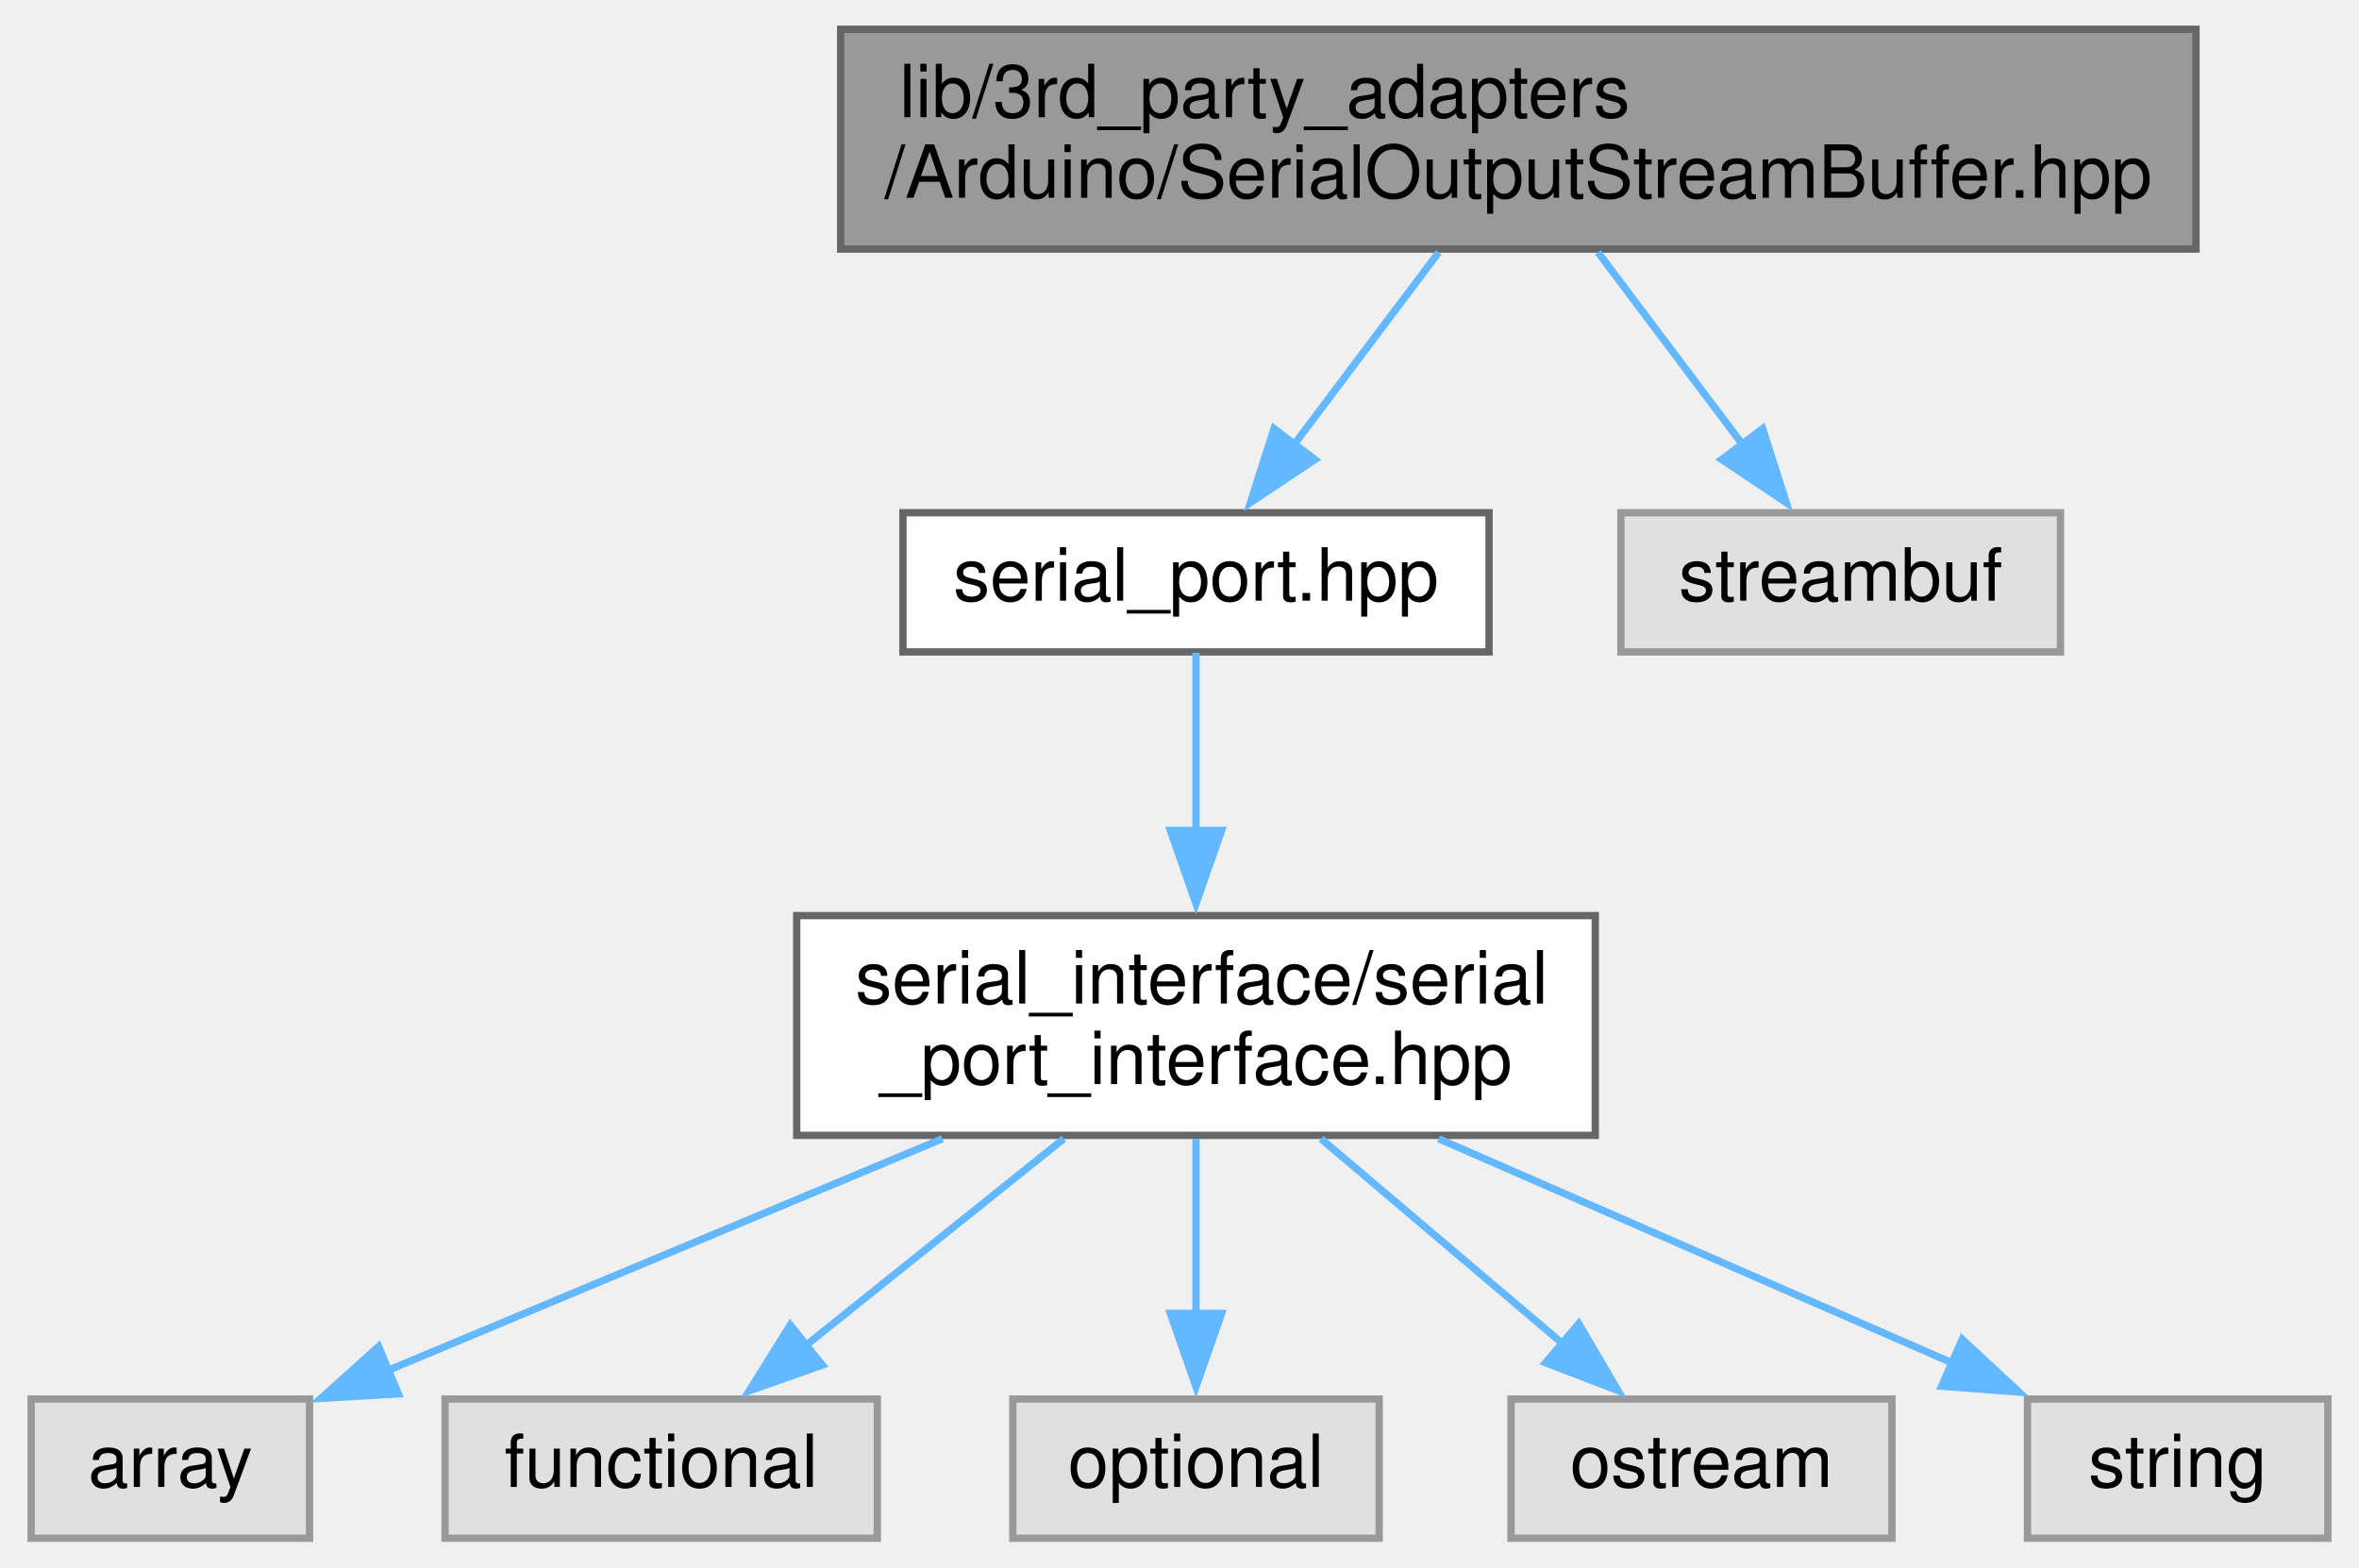
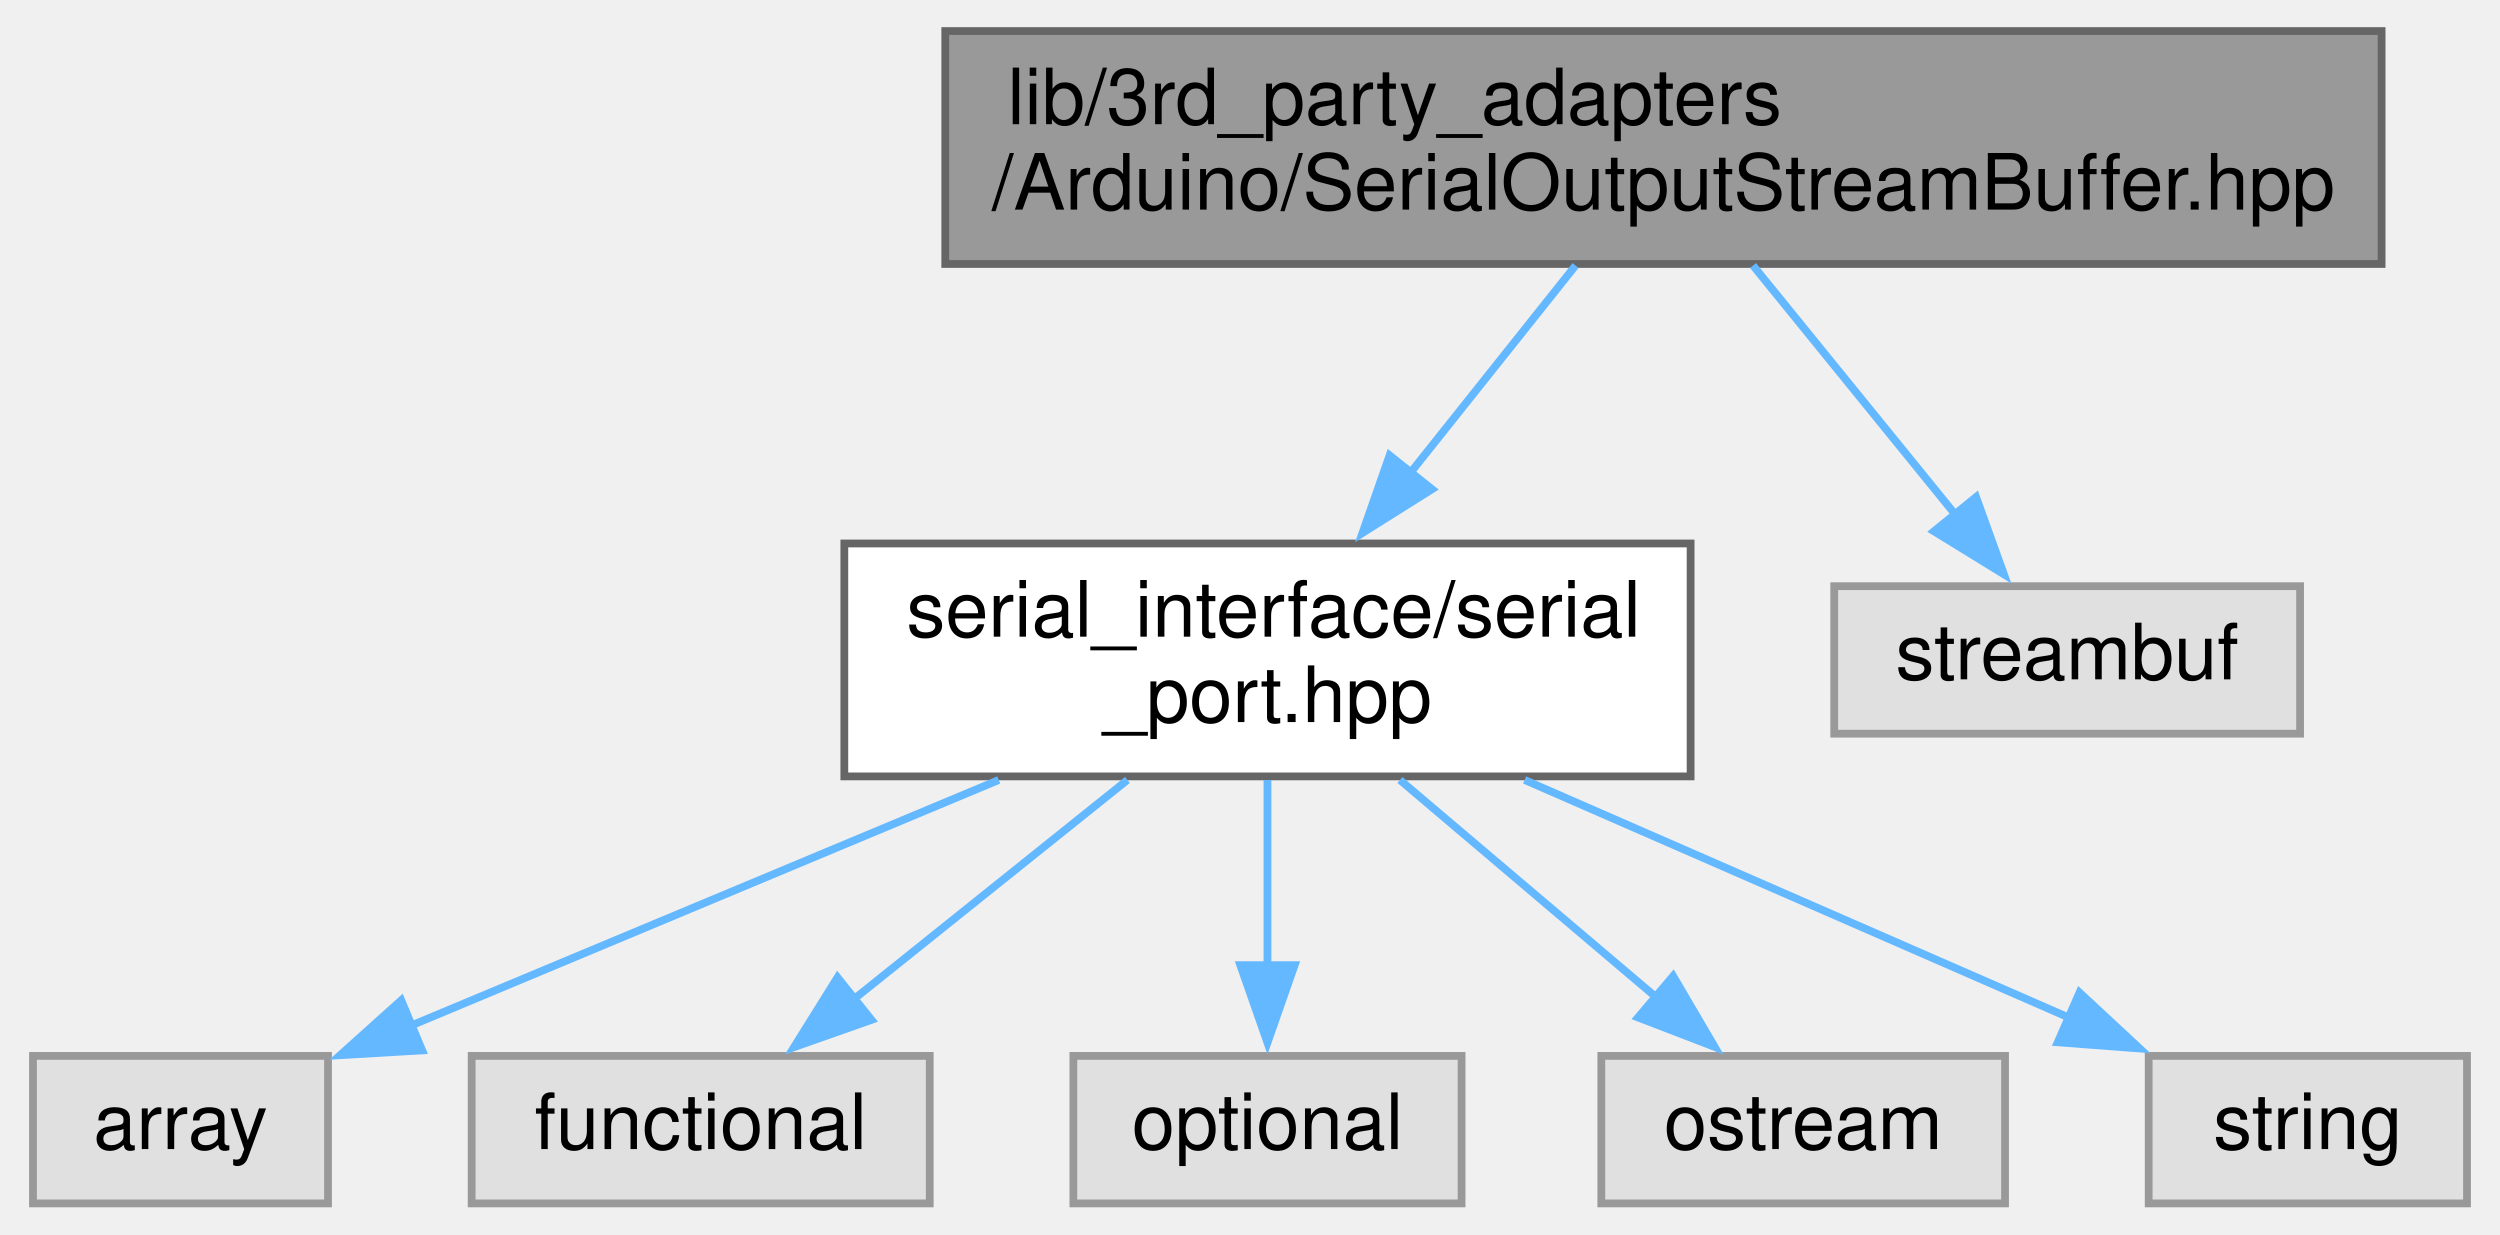
- <svg xmlns="http://www.w3.org/2000/svg" xmlns:xlink="http://www.w3.org/1999/xlink" width="322pt" height="214pt" viewBox="0.00 0.00 321.50 214.00">
-   <g id="graph0" class="graph" transform="scale(1 1) rotate(0) translate(4 210)">
+ <svg xmlns="http://www.w3.org/2000/svg" xmlns:xlink="http://www.w3.org/1999/xlink" width="322pt" height="159pt" viewBox="0.00 0.00 321.50 159.00">
+   <g id="graph0" class="graph" transform="scale(1 1) rotate(0) translate(4 155)">
    <g id="node1" class="node">
      <g id="a_node1">
        <a xlink:title=" ">
-           <polygon fill="#999999" stroke="#666666" points="295.5,-206 110.5,-206 110.5,-176 295.5,-176 295.5,-206" />
-           <text text-anchor="start" x="118.5" y="-194" font-family="Helvetica,sans-Serif" font-size="10.00">lib/3rd_party_adapters</text>
-           <text text-anchor="middle" x="203" y="-183" font-family="Helvetica,sans-Serif" font-size="10.00">/Arduino/SerialOutputStreamBuffer.hpp</text>
+           <polygon fill="#999999" stroke="#666666" points="302.5,-151 117.5,-151 117.5,-121 302.5,-121 302.5,-151" />
+           <text text-anchor="start" x="125.5" y="-139" font-family="Helvetica,sans-Serif" font-size="10.00">lib/3rd_party_adapters</text>
+           <text text-anchor="middle" x="210" y="-128" font-family="Helvetica,sans-Serif" font-size="10.00">/Arduino/SerialOutputStreamBuffer.hpp</text>
        </a>
      </g>
    </g>
    <g id="node2" class="node">
      <g id="a_node2">
-         <a xlink:href="serial__port_8hpp.xhtml" target="_top" xlink:title="This is a Proxy header.">
-           <polygon fill="white" stroke="#666666" points="199,-140 119,-140 119,-121 199,-121 199,-140" />
-           <text text-anchor="middle" x="159" y="-128" font-family="Helvetica,sans-Serif" font-size="10.00">serial_port.hpp</text>
+         <a xlink:href="serial__port_8hpp.xhtml" target="_top" xlink:title=" ">
+           <polygon fill="white" stroke="#666666" points="213.5,-85 104.5,-85 104.5,-55 213.5,-55 213.5,-85" />
+           <text text-anchor="start" x="112.5" y="-73" font-family="Helvetica,sans-Serif" font-size="10.00">serial_interface/serial</text>
+           <text text-anchor="middle" x="159" y="-62" font-family="Helvetica,sans-Serif" font-size="10.00">_port.hpp</text>
        </a>
      </g>
    </g>
    <g id="edge1" class="edge">
-       <path fill="none" stroke="#63b8ff" d="M192.12,-175.54C186.12,-167.56 178.63,-157.59 172.28,-149.16" />
-       <polygon fill="#63b8ff" stroke="#63b8ff" points="175.24,-147.27 166.43,-141.38 169.65,-151.48 175.24,-147.27" />
+       <path fill="none" stroke="#63b8ff" d="M198.68,-120.8C192.41,-112.92 184.46,-102.95 177.32,-93.99" />
+       <polygon fill="#63b8ff" stroke="#63b8ff" points="180.2,-91.99 171.23,-86.35 174.73,-96.35 180.2,-91.99" />
    </g>
-     <g id="node9" class="node">
-       <g id="a_node9">
+     <g id="node8" class="node">
+       <g id="a_node8">
        <a xlink:title=" ">
-           <polygon fill="#e0e0e0" stroke="#999999" points="277,-140 217,-140 217,-121 277,-121 277,-140" />
-           <text text-anchor="middle" x="247" y="-128" font-family="Helvetica,sans-Serif" font-size="10.00">streambuf</text>
+           <polygon fill="#e0e0e0" stroke="#999999" points="292,-79.5 232,-79.5 232,-60.5 292,-60.5 292,-79.5" />
+           <text text-anchor="middle" x="262" y="-67.5" font-family="Helvetica,sans-Serif" font-size="10.00">streambuf</text>
        </a>
      </g>
    </g>
-     <g id="edge8" class="edge">
-       <path fill="none" stroke="#63b8ff" d="M213.88,-175.54C219.88,-167.56 227.37,-157.59 233.72,-149.16" />
-       <polygon fill="#63b8ff" stroke="#63b8ff" points="236.35,-151.48 239.57,-141.38 230.76,-147.27 236.35,-151.48" />
+     <g id="edge7" class="edge">
+       <path fill="none" stroke="#63b8ff" d="M221.54,-120.8C229.25,-111.31 239.45,-98.76 247.67,-88.63" />
+       <polygon fill="#63b8ff" stroke="#63b8ff" points="250.27,-90.99 253.86,-81.02 244.84,-86.57 250.27,-90.99" />
    </g>
    <g id="node3" class="node">
      <g id="a_node3">
-         <a xlink:href="serial__port__interface_8hpp.xhtml" target="_top" xlink:title=" ">
-           <polygon fill="white" stroke="#666666" points="213.5,-85 104.5,-85 104.5,-55 213.5,-55 213.5,-85" />
-           <text text-anchor="start" x="112.5" y="-73" font-family="Helvetica,sans-Serif" font-size="10.00">serial_interface/serial</text>
-           <text text-anchor="middle" x="159" y="-62" font-family="Helvetica,sans-Serif" font-size="10.00">_port_interface.hpp</text>
-         </a>
-       </g>
-     </g>
-     <g id="edge2" class="edge">
-       <path fill="none" stroke="#63b8ff" d="M159,-120.87C159,-114.4 159,-105.2 159,-96.45" />
-       <polygon fill="#63b8ff" stroke="#63b8ff" points="162.5,-96.63 159,-86.63 155.5,-96.63 162.5,-96.63" />
-     </g>
-     <g id="node4" class="node">
-       <g id="a_node4">
        <a xlink:title=" ">
          <polygon fill="#e0e0e0" stroke="#999999" points="38,-19 0,-19 0,0 38,0 38,-19" />
          <text text-anchor="middle" x="19" y="-7" font-family="Helvetica,sans-Serif" font-size="10.00">array</text>
        </a>
      </g>
    </g>
-     <g id="edge3" class="edge">
+     <g id="edge2" class="edge">
      <path fill="none" stroke="#63b8ff" d="M124.39,-54.54C101.12,-44.81 70.76,-32.13 48.61,-22.87" />
      <polygon fill="#63b8ff" stroke="#63b8ff" points="50.13,-19.71 39.55,-19.09 47.43,-26.17 50.13,-19.71" />
    </g>
-     <g id="node5" class="node">
-       <g id="a_node5">
+     <g id="node4" class="node">
+       <g id="a_node4">
        <a xlink:title=" ">
          <polygon fill="#e0e0e0" stroke="#999999" points="115.5,-19 56.5,-19 56.5,0 115.5,0 115.5,-19" />
          <text text-anchor="middle" x="86" y="-7" font-family="Helvetica,sans-Serif" font-size="10.00">functional</text>
        </a>
      </g>
    </g>
-     <g id="edge4" class="edge">
+     <g id="edge3" class="edge">
      <path fill="none" stroke="#63b8ff" d="M140.96,-54.54C130.24,-45.96 116.66,-35.07 105.67,-26.26" />
      <polygon fill="#63b8ff" stroke="#63b8ff" points="108,-23.64 98.01,-20.12 103.62,-29.11 108,-23.64" />
    </g>
-     <g id="node6" class="node">
-       <g id="a_node6">
+     <g id="node5" class="node">
+       <g id="a_node5">
        <a xlink:title=" ">
          <polygon fill="#e0e0e0" stroke="#999999" points="184,-19 134,-19 134,0 184,0 184,-19" />
          <text text-anchor="middle" x="159" y="-7" font-family="Helvetica,sans-Serif" font-size="10.00">optional</text>
        </a>
      </g>
    </g>
-     <g id="edge5" class="edge">
+     <g id="edge4" class="edge">
      <path fill="none" stroke="#63b8ff" d="M159,-54.54C159,-47.34 159,-38.53 159,-30.68" />
      <polygon fill="#63b8ff" stroke="#63b8ff" points="162.5,-30.69 159,-20.69 155.5,-30.69 162.5,-30.69" />
    </g>
-     <g id="node7" class="node">
-       <g id="a_node7">
+     <g id="node6" class="node">
+       <g id="a_node6">
        <a xlink:title=" ">
          <polygon fill="#e0e0e0" stroke="#999999" points="254,-19 202,-19 202,0 254,0 254,-19" />
          <text text-anchor="middle" x="228" y="-7" font-family="Helvetica,sans-Serif" font-size="10.00">ostream</text>
        </a>
      </g>
    </g>
-     <g id="edge6" class="edge">
+     <g id="edge5" class="edge">
      <path fill="none" stroke="#63b8ff" d="M176.06,-54.54C186.08,-46.04 198.76,-35.29 209.09,-26.53" />
      <polygon fill="#63b8ff" stroke="#63b8ff" points="211.25,-29.29 216.61,-20.15 206.72,-23.95 211.25,-29.29" />
    </g>
-     <g id="node8" class="node">
-       <g id="a_node8">
+     <g id="node7" class="node">
+       <g id="a_node7">
        <a xlink:title=" ">
          <polygon fill="#e0e0e0" stroke="#999999" points="313.5,-19 272.5,-19 272.5,0 313.5,0 313.5,-19" />
          <text text-anchor="middle" x="293" y="-7" font-family="Helvetica,sans-Serif" font-size="10.00">string</text>
        </a>
      </g>
    </g>
-     <g id="edge7" class="edge">
+     <g id="edge6" class="edge">
      <path fill="none" stroke="#63b8ff" d="M192.12,-54.54C213.64,-45.15 241.48,-32.99 262.46,-23.83" />
      <polygon fill="#63b8ff" stroke="#63b8ff" points="263.59,-27.16 271.35,-19.95 260.78,-20.75 263.59,-27.16" />
    </g>
  </g>
</svg>
